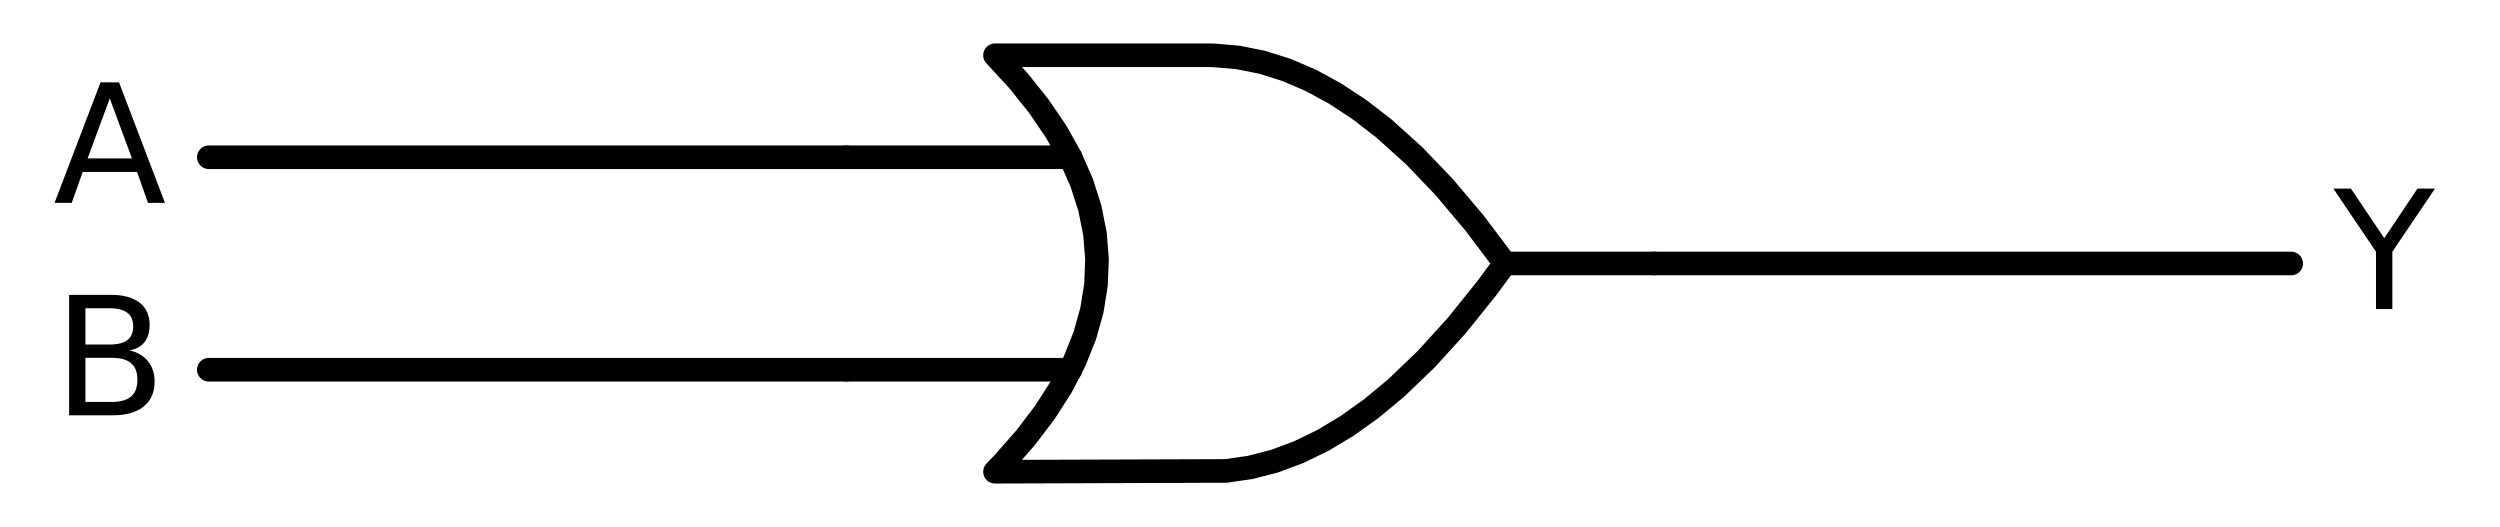
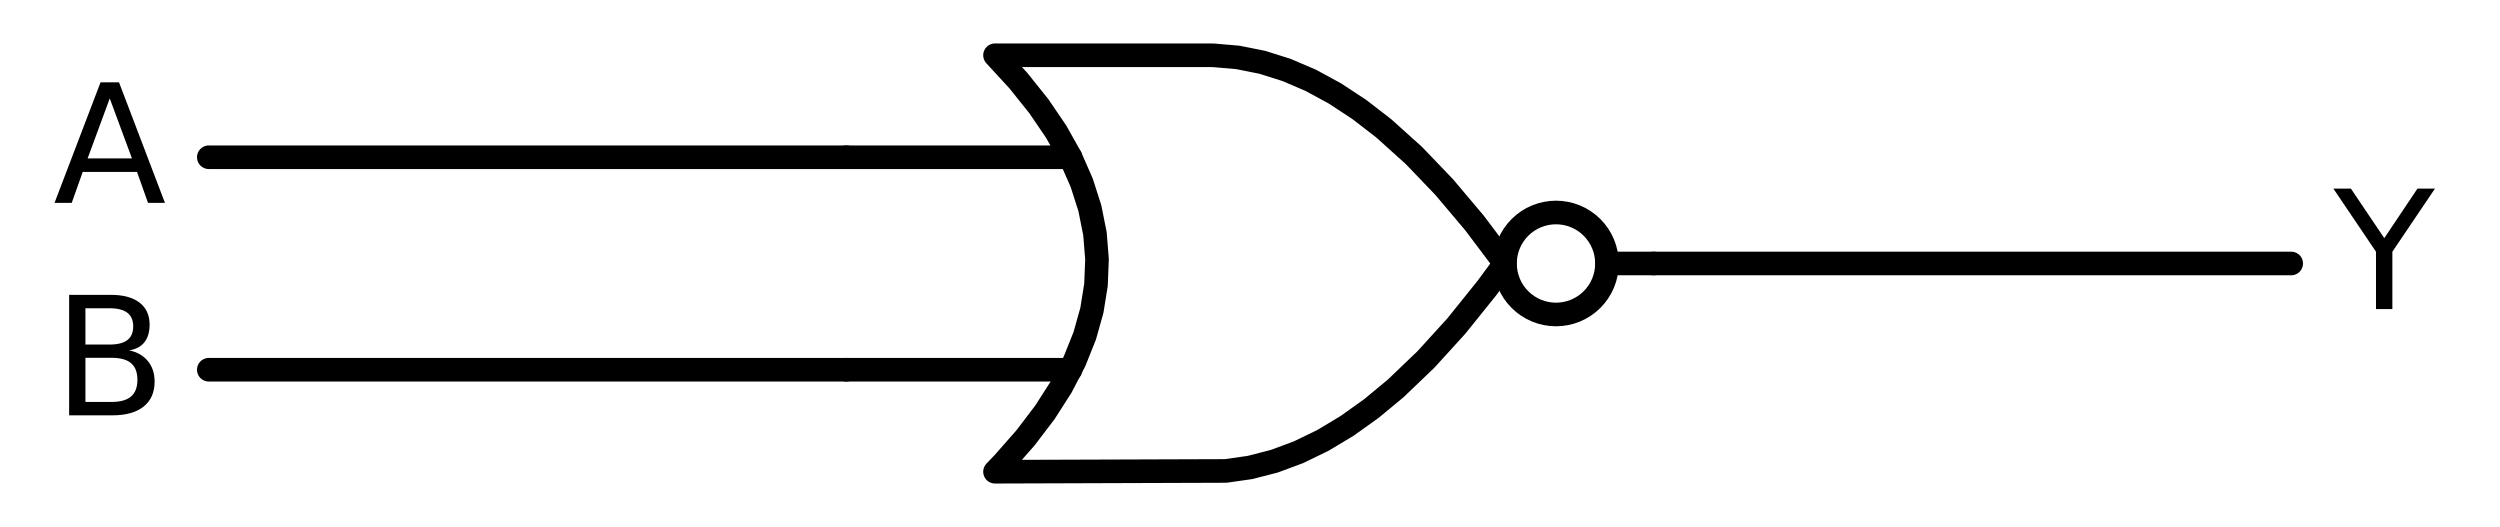
<svg xmlns="http://www.w3.org/2000/svg" xmlns:xlink="http://www.w3.org/1999/xlink" width="211.776pt" height="44.64pt" viewBox="0 0 211.776 44.64" version="1.1">
  <defs>
    <style type="text/css">*{stroke-linejoin: round; stroke-linecap: butt}</style>
  </defs>
  <g id="figure_1">
    <g id="patch_1">
      <path d="M 0 44.64  L 211.776 44.64  L 211.776 0  L 0 0  z " style="fill: #ffffff" />
    </g>
    <g id="axes_1">
+       <g id="patch_2">
+         <path d="M 131.808 26.64  C 132.954 26.64 134.053 26.185 134.863 25.375  C 135.673 24.565 136.128 23.466 136.128 22.32  C 136.128 21.174 135.673 20.075 134.863 19.265  C 134.053 18.455 132.954 18 131.808 18  C 130.662 18 129.563 18.455 128.753 19.265  C 127.943 20.075 127.488 21.174 127.488 22.32  C 127.488 23.466 127.943 24.565 128.753 25.375  C 129.563 26.185 130.662 26.64 131.808 26.64  L 131.808 26.64  z " clip-path="url(#pb268c31b01)" style="fill: none; stroke: #000000; stroke-width: 2; stroke-linejoin: miter" />
+       </g>
      <g id="line2d_1">
-         <path d="M 84.288 39.96  L 103.831 39.894  L 105.888 39.6  L 107.945 39.071  L 110.002 38.307  L 112.059 37.308  L 114.117 36.073  L 116.174 34.604  L 118.231 32.9  L 120.802 30.438  L 123.374 27.61  L 125.945 24.414  L 127.488 22.32  L 127.488 22.32  L 124.917 18.904  L 122.345 15.855  L 119.774 13.173  L 117.202 10.859  L 115.145 9.272  L 113.088 7.92  L 111.031 6.803  L 108.974 5.922  L 106.917 5.275  L 104.859 4.864  L 102.802 4.687  L 102.288 4.68  L 84.288 4.68  L 84.288 4.68  L 86.275 6.84  L 88.003 9  L 89.472 11.16  L 90.682 13.32  L 91.632 15.48  L 92.323 17.64  L 92.755 19.8  L 92.928 21.96  L 92.842 24.12  L 92.496 26.28  L 91.891 28.44  L 91.027 30.6  L 89.904 32.76  L 88.522 34.92  L 86.88 37.08  L 84.979 39.24  L 84.288 39.96  L 84.288 39.96  " clip-path="url(#p13f4d05edc)" style="fill: none; stroke: #000000; stroke-width: 2; stroke-linecap: round" />
+         <path d="M 84.288 39.96  L 103.831 39.894  L 105.888 39.6  L 107.945 39.071  L 110.002 38.307  L 112.059 37.308  L 114.117 36.073  L 116.174 34.604  L 118.231 32.9  L 120.802 30.438  L 123.374 27.61  L 125.945 24.414  L 127.488 22.32  L 127.488 22.32  L 124.917 18.904  L 122.345 15.855  L 119.774 13.173  L 117.202 10.859  L 115.145 9.272  L 113.088 7.92  L 111.031 6.803  L 108.974 5.922  L 106.917 5.275  L 104.859 4.864  L 102.802 4.687  L 102.288 4.68  L 84.288 4.68  L 84.288 4.68  L 86.275 6.84  L 88.003 9  L 89.472 11.16  L 90.682 13.32  L 91.632 15.48  L 92.323 17.64  L 92.755 19.8  L 92.928 21.96  L 92.842 24.12  L 92.496 26.28  L 91.891 28.44  L 91.027 30.6  L 89.904 32.76  L 88.522 34.92  L 86.88 37.08  L 84.979 39.24  L 84.288 39.96  L 84.288 39.96  " clip-path="url(#pb268c31b01)" style="fill: none; stroke: #000000; stroke-width: 2; stroke-linecap: round" />
      </g>
      <g id="line2d_2">
-         <path d="M 71.688 31.32  L 90.682 31.32  " clip-path="url(#p13f4d05edc)" style="fill: none; stroke: #000000; stroke-width: 2; stroke-linecap: round" />
+         <path d="M 71.688 31.32  L 90.682 31.32  " clip-path="url(#pb268c31b01)" style="fill: none; stroke: #000000; stroke-width: 2; stroke-linecap: round" />
      </g>
      <g id="line2d_3">
-         <path d="M 71.688 13.32  L 90.682 13.32  " clip-path="url(#p13f4d05edc)" style="fill: none; stroke: #000000; stroke-width: 2; stroke-linecap: round" />
+         <path d="M 71.688 13.32  L 90.682 13.32  " clip-path="url(#pb268c31b01)" style="fill: none; stroke: #000000; stroke-width: 2; stroke-linecap: round" />
      </g>
      <g id="line2d_4">
-         <path d="M 127.488 22.32  L 140.088 22.32  " clip-path="url(#p13f4d05edc)" style="fill: none; stroke: #000000; stroke-width: 2; stroke-linecap: round" />
+         <path d="M 136.128 22.32  L 140.088 22.32  " clip-path="url(#pb268c31b01)" style="fill: none; stroke: #000000; stroke-width: 2; stroke-linecap: round" />
      </g>
      <g id="line2d_5">
-         <path d="M 71.688 13.32  L 44.688 13.32  L 17.688 13.32  " clip-path="url(#p13f4d05edc)" style="fill: none; stroke: #000000; stroke-width: 2; stroke-linecap: round" />
+         <path d="M 71.688 13.32  L 44.688 13.32  L 17.688 13.32  " clip-path="url(#pb268c31b01)" style="fill: none; stroke: #000000; stroke-width: 2; stroke-linecap: round" />
      </g>
      <g id="line2d_6">
-         <path d="M 71.688 31.32  L 44.688 31.32  L 17.688 31.32  " clip-path="url(#p13f4d05edc)" style="fill: none; stroke: #000000; stroke-width: 2; stroke-linecap: round" />
+         <path d="M 71.688 31.32  L 44.688 31.32  L 17.688 31.32  " clip-path="url(#pb268c31b01)" style="fill: none; stroke: #000000; stroke-width: 2; stroke-linecap: round" />
      </g>
      <g id="line2d_7">
-         <path d="M 140.088 22.32  L 167.088 22.32  L 194.088 22.32  " clip-path="url(#p13f4d05edc)" style="fill: none; stroke: #000000; stroke-width: 2; stroke-linecap: round" />
+         <path d="M 140.088 22.32  L 167.088 22.32  L 194.088 22.32  " clip-path="url(#pb268c31b01)" style="fill: none; stroke: #000000; stroke-width: 2; stroke-linecap: round" />
      </g>
      <g id="text_1">
        <g transform="translate(4.511125 17.18313) scale(0.14 -0.14)">
          <defs>
            <path id="DejaVuSans-41" d="M 2188 4044  L 1331 1722  L 3047 1722  L 2188 4044  z M 1831 4666  L 2547 4666  L 4325 0  L 3669 0  L 3244 1197  L 1141 1197  L 716 0  L 50 0  L 1831 4666  z " transform="scale(0.015625)" />
          </defs>
          <use xlink:href="#DejaVuSans-41" />
        </g>
      </g>
      <g id="text_2">
        <g transform="translate(4.482688 35.18312) scale(0.14 -0.14)">
          <defs>
            <path id="DejaVuSans-42" d="M 1259 2228  L 1259 519  L 2272 519  Q 2781 519 3026 730  Q 3272 941 3272 1375  Q 3272 1813 3026 2020  Q 2781 2228 2272 2228  L 1259 2228  z M 1259 4147  L 1259 2741  L 2194 2741  Q 2656 2741 2882 2914  Q 3109 3088 3109 3444  Q 3109 3797 2882 3972  Q 2656 4147 2194 4147  L 1259 4147  z M 628 4666  L 2241 4666  Q 2963 4666 3353 4366  Q 3744 4066 3744 3513  Q 3744 3084 3544 2831  Q 3344 2578 2956 2516  Q 3422 2416 3680 2098  Q 3938 1781 3938 1306  Q 3938 681 3513 340  Q 3088 0 2303 0  L 628 0  L 628 4666  z " transform="scale(0.015625)" />
          </defs>
          <use xlink:href="#DejaVuSans-42" />
        </g>
      </g>
      <g id="text_3">
        <g transform="translate(197.688 26.18313) scale(0.14 -0.14)">
          <defs>
            <path id="DejaVuSans-59" d="M -13 4666  L 666 4666  L 1959 2747  L 3244 4666  L 3922 4666  L 2272 2222  L 2272 0  L 1638 0  L 1638 2222  L -13 4666  z " transform="scale(0.015625)" />
          </defs>
          <use xlink:href="#DejaVuSans-59" />
        </g>
      </g>
    </g>
  </g>
  <defs>
-     <clipPath id="p13f4d05edc">
+     <clipPath id="pb268c31b01">
      <rect x="0" y="0" width="211.776" height="44.64" />
    </clipPath>
  </defs>
</svg>
